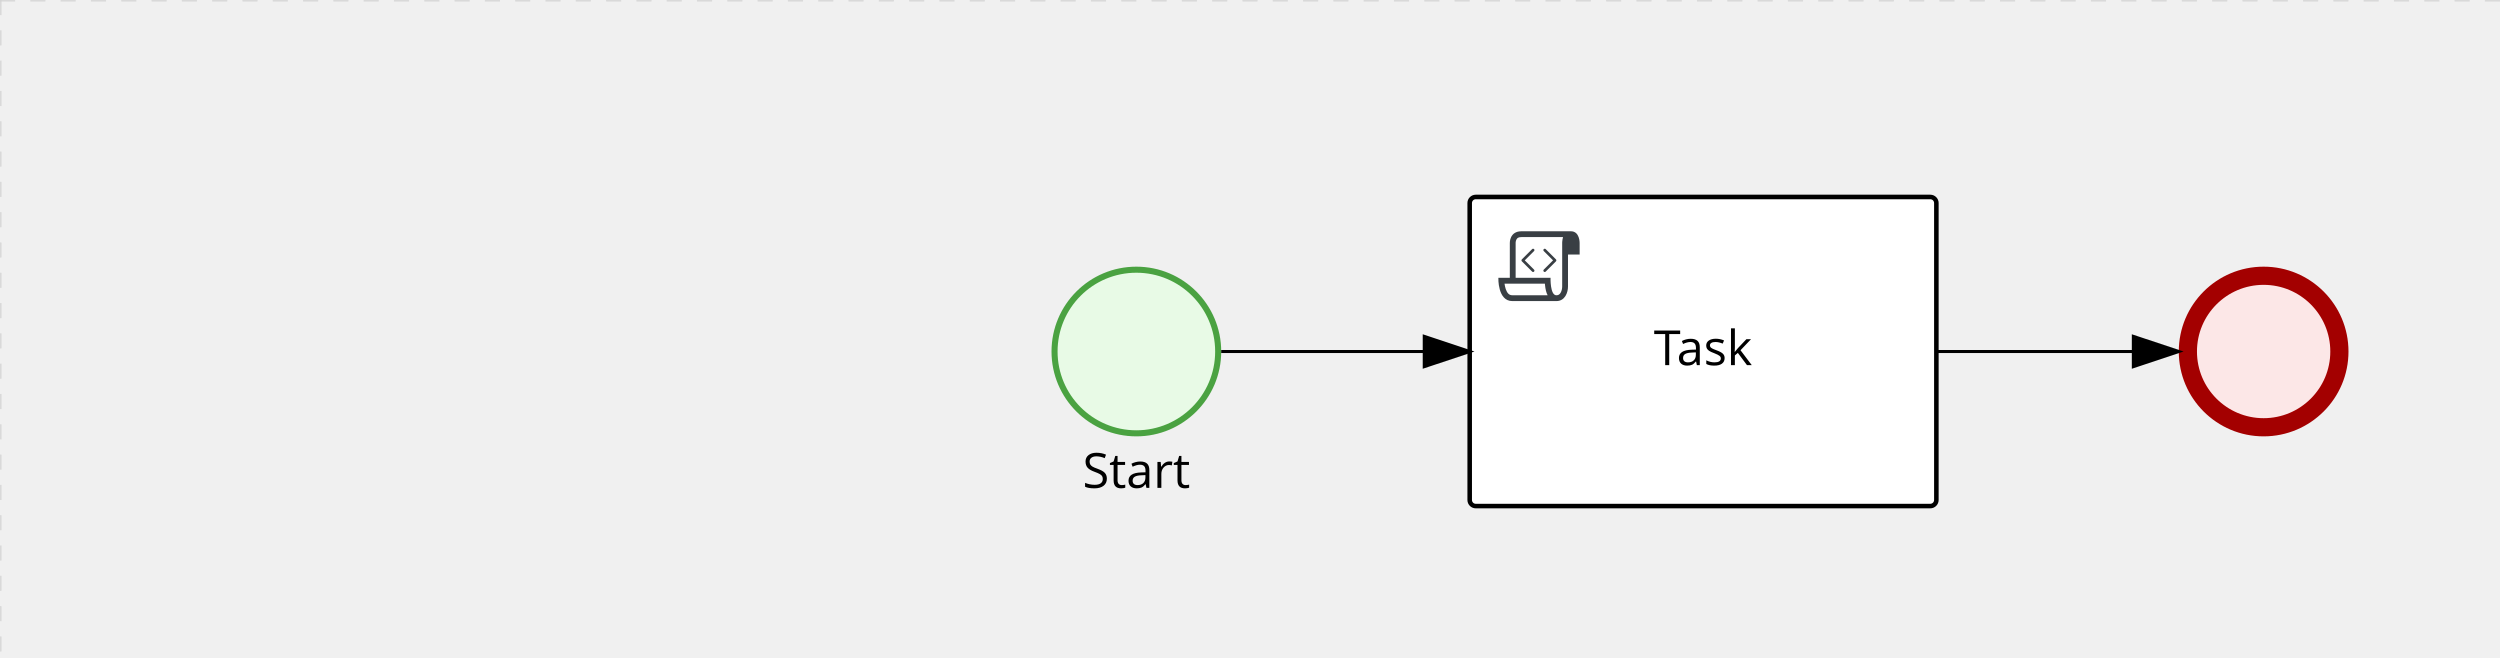
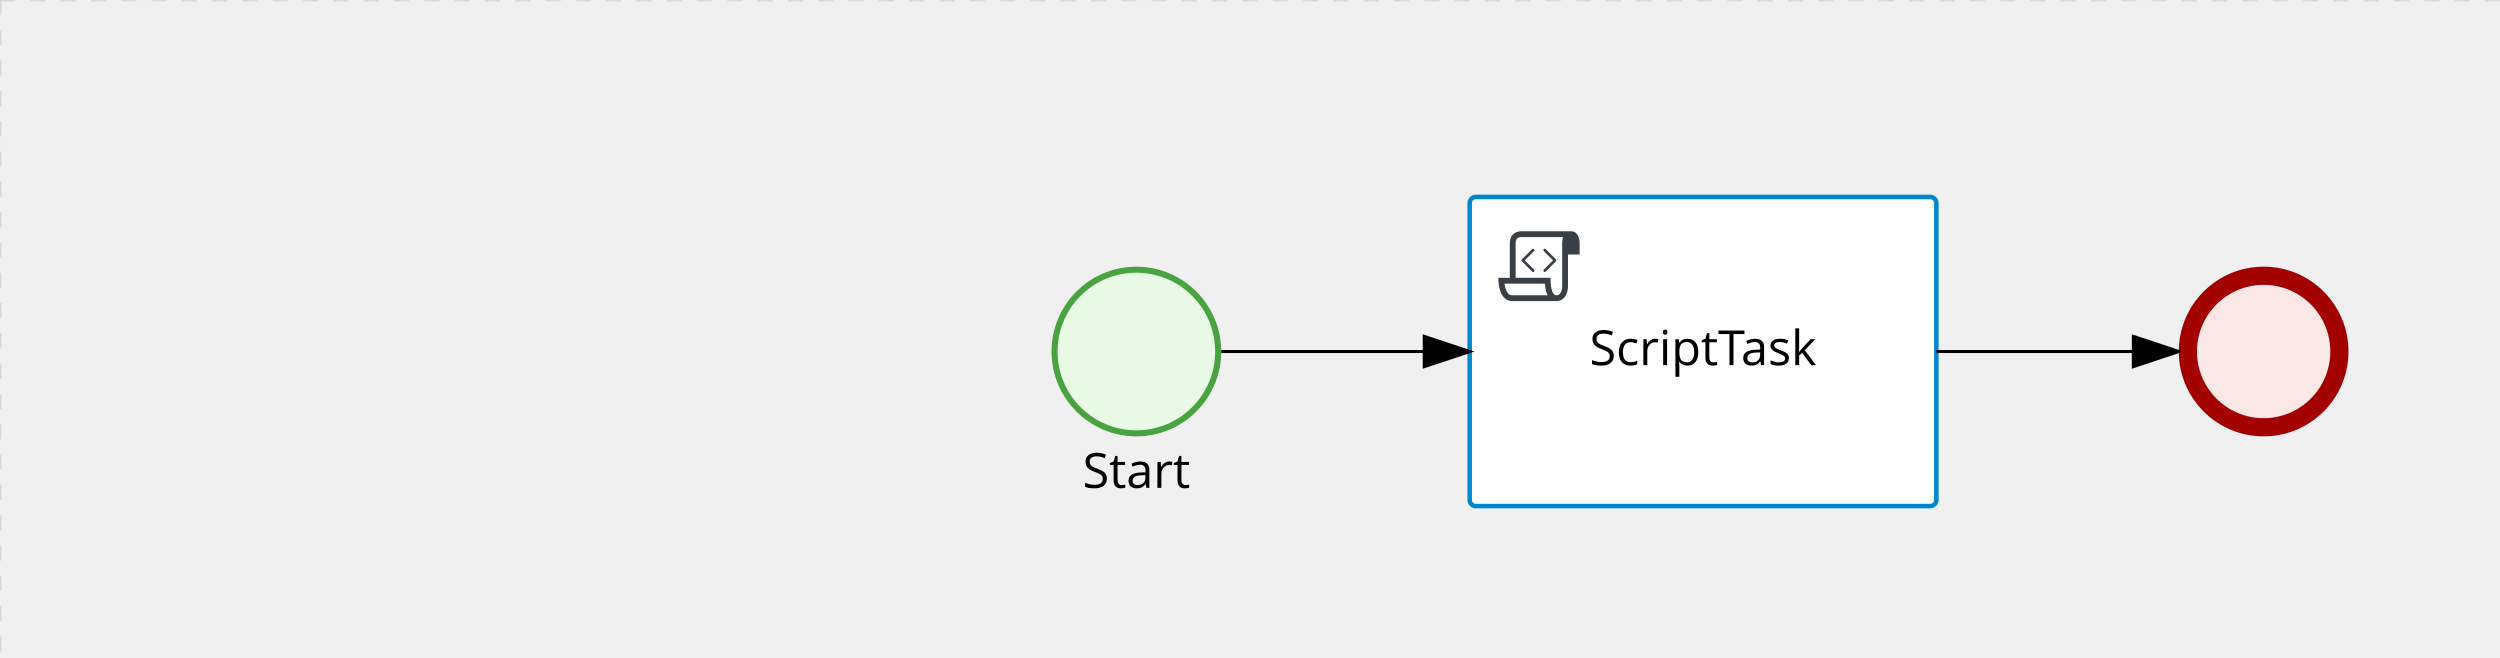
<svg xmlns="http://www.w3.org/2000/svg" version="1.1" width="825" height="217" viewBox="0 0 825 217">
  <defs />
  <g transform="matrix(1,0,0,1,0,0)">
    <g>
      <g>
        <g>
          <path fill="none" stroke="#d3d3d3" paint-order="fill stroke markers" d=" M 0 0 L 1200 0" stroke-miterlimit="10" stroke-opacity="0.8" stroke-dasharray="5" />
        </g>
        <g>
          <path fill="none" stroke="#d3d3d3" paint-order="fill stroke markers" d=" M 0 0 L 0 800" stroke-miterlimit="10" stroke-opacity="0.8" stroke-dasharray="5" />
        </g>
      </g>
      <g id="_B22A99A4-E16D-4487-AEB7-B51C4B1B9830" bpmn2nodeid="_B22A99A4-E16D-4487-AEB7-B51C4B1B9830" transform="matrix(1,0,0,1,347,88)">
        <g>
          <path fill="none" stroke="none" />
        </g>
        <g transform="matrix(0.125,0,0,0.125,0,0)">
          <g transform="matrix(1,0,0,1,0,0)">
            <path fill="#e8fae6" stroke="none" id="_B22A99A4-E16D-4487-AEB7-B51C4B1B9830?shapeType=BACKGROUND" paint-order="stroke fill markers" d=" M 0 0 M 444 224 C 444 263.9 434.2 300.8 414.4 334.5 C 394.7 368.2 368 394.9 334.4 414.5 C 300.8 434.1 263.9 444 224 444 C 184.1 444 147.2 434.2 113.5 414.4 C 79.8 394.7 53.1 368 33.5 334.4 C 13.9 300.8 4 263.9 4 224 C 4 184.1 13.8 147.2 33.6 113.5 C 53.4 79.8 80.1 53.1 113.6 33.5 C 147.1 13.9 184.1 4 224 4 C 263.9 4 300.8 13.8 334.5 33.6 C 368.2 53.4 394.9 80.1 414.5 113.6 C 434.1 147.1 444 184.1 444 224 Z" />
          </g>
          <g>
            <g transform="matrix(1,0,0,1,0,0)">
              <g transform="matrix(1,0,0,1,0,0)">
                <path fill="rgb(74,162,65)" stroke="none" id="_B22A99A4-E16D-4487-AEB7-B51C4B1B9830?shapeType=BORDER&amp;renderType=FILL" paint-order="stroke fill markers" d=" M 0 0 M 224 0 C 100.3 0 0 100.3 0 224 C 0 347.7 100.3 448 224 448 C 347.7 448 448 347.7 448 224 C 448 100.3 347.7 0 224 0 Z M 0 0 M 224 432 C 109.1 432 16 338.9 16 224 C 16 109.1 109.1 16 224 16 C 338.9 16 432 109.1 432 224 C 432 338.9 338.9 432 224 432 Z" />
              </g>
            </g>
          </g>
        </g>
        <g transform="matrix(1,0,0,1,10.24609,61)">
          <text fill="#000000" stroke="none" font-family="Open Sans" font-size="12pt" font-style="normal" font-weight="normal" text-decoration="normal" x="17.754" y="12" text-anchor="middle" dominant-baseline="alphabetic">Start</text>
        </g>
      </g>
      <g transform="matrix(1,0,0,1,347,88)" />
      <g id="_5B807109-147F-4877-BB71-226CEEEB0320" bpmn2nodeid="_5B807109-147F-4877-BB71-226CEEEB0320" transform="matrix(1,0,0,1,485,65)">
        <g>
          <path fill="none" stroke="none" />
        </g>
        <g transform="matrix(1,0,0,1,0,0)">
          <path fill="#ffffff" stroke="none" id="_5B807109-147F-4877-BB71-226CEEEB0320?shapeType=BACKGROUND" paint-order="stroke fill markers" d=" M 2 0 L 152 0 L 152 0 A 2 2 0 0 1 154 2 L 154 100 L 154 100 A 2 2 0 0 1 152 102 L 2 102 L 2 102 A 2 2 0 0 1 0 100 L 0 2 L 0 2 A 2 2 0 0 1 2 0 Z" />
        </g>
        <g transform="matrix(1,0,0,1,0,0)">
-           <path fill="none" stroke="rgb(0,0,0)" id="_5B807109-147F-4877-BB71-226CEEEB0320?shapeType=BORDER&amp;renderType=STROKE" paint-order="fill stroke markers" d=" M 2 0 L 152 0 L 152 0 A 2 2 0 0 1 154 2 L 154 100 L 154 100 A 2 2 0 0 1 152 102 L 2 102 L 2 102 A 2 2 0 0 1 0 100 L 0 2 L 0 2 A 2 2 0 0 1 2 0 Z" stroke-miterlimit="10" stroke-width="1.5" stroke-dasharray="" />
+           <path fill="none" stroke="rgb(0,136,206)" id="_5B807109-147F-4877-BB71-226CEEEB0320?shapeType=BORDER&amp;renderType=STROKE" paint-order="fill stroke markers" d=" M 2 0 L 152 0 L 152 0 A 2 2 0 0 1 154 2 L 154 100 L 154 100 A 2 2 0 0 1 152 102 L 2 102 L 2 102 A 2 2 0 0 1 0 100 L 0 2 L 0 2 A 2 2 0 0 1 2 0 Z" stroke-miterlimit="10" stroke-width="1.5" stroke-dasharray="" />
        </g>
        <g>
          <g transform="matrix(0.06,0,0,0.06,9.4,9.4)">
            <g transform="matrix(1,0,0,1,0,0)">
              <path fill="#393f44" stroke="none" id="_5B807109-147F-4877-BB71-226CEEEB0320_task__zJLF__xCwC" paint-order="stroke fill markers" d=" M 0 0 M 197.3 130.2 C 194.4 127.3 189.6 127.3 186.7 130.2 L 130.2 186.7 C 127.3 189.6 127.3 194.4 130.2 197.3 L 186.7 253.8 C 188.1 255.3 190.1 256 192 256 C 193.9 256 195.9 255.3 197.3 253.7 C 200.2 250.8 200.2 246 197.3 243.1 L 146.2 192 L 197.3 140.8 C 200.2 137.9 200.2 133.1 197.3 130.2 Z" />
            </g>
            <g transform="matrix(1,0,0,1,0,0)">
              <path fill="#393f44" stroke="none" id="_5B807109-147F-4877-BB71-226CEEEB0320_task__zJLF__eBb6" paint-order="stroke fill markers" d=" M 0 0 M 261.3 130.2 C 258.4 127.3 253.6 127.3 250.7 130.2 C 247.8 133.1 247.8 137.9 250.7 140.8 L 301.8 191.9 L 250.7 243 C 247.8 245.9 247.8 250.7 250.7 253.6 C 252.1 255.3 254.1 256 256 256 C 257.9 256 259.9 255.3 261.3 253.8 L 317.8 197.3 C 320.7 194.4 320.7 189.6 317.8 186.7 L 261.3 130.2 Z" />
            </g>
            <g transform="matrix(1,0,0,1,0,0)">
              <path fill="#393f44" stroke="none" id="_5B807109-147F-4877-BB71-226CEEEB0320_task__zJLF__4RHr" paint-order="stroke fill markers" d=" M 0 0 M 400 32 C 400 32 152.8 32 128 32 C 62 32 64 96 64 96 L 64 288 L 1 288 C 1 288 -4 416 78 416 L 320 416 C 368 416 384 368 384 336 C 384 314.2 384 224.4 384 160 L 448 160 L 448 96 C 448 96 449 32 400 32 Z M 0 0 M 78 383.9 C 68.5 383.9 61.6 381.1 55.5 374.9 C 43.4 362.4 37.5 339.6 34.9 320 L 256.9 320 C 257.1 322.7 257.3 325.4 257.6 328.2 C 260 351.6 264.7 370.1 271.9 383.9 L 78 383.9 L 78 383.9 Z M 0 0 M 352 336 C 352 345.9 349.6 360.3 342.9 371 C 337.2 380.1 330.4 384 320 384 C 285 384 288 288 288 288 L 96 288 L 96 96 L 96 95.9 L 96 95.1 C 96 90.6 97.6 78.3 104.7 71.2 C 106.5 69.4 111.9 64 128 64 L 356.5 64 C 354.4 72.8 352.8 81.8 352.2 89.9 C 352.2 90.5 352.1 91.1 352.1 91.7 C 352.1 92 352.1 92.3 352.1 92.6 C 352 94.8 352 96 352 96 L 352 160 L 352 336 Z" />
            </g>
          </g>
        </g>
-         <g transform="matrix(1,0,0,1,60.75,43.5)">
-           <text fill="#000000" stroke="none" font-family="Open Sans" font-size="12pt" font-style="normal" font-weight="normal" text-decoration="normal" x="16.25" y="12" text-anchor="middle" dominant-baseline="alphabetic">Task</text>
+         <g transform="matrix(1,0,0,1,39.53516,43.5)">
+           <text fill="#000000" stroke="none" font-family="Open Sans" font-size="12pt" font-style="normal" font-weight="normal" text-decoration="normal" x="37.465" y="12" text-anchor="middle" dominant-baseline="alphabetic">ScriptTask</text>
        </g>
      </g>
      <g id="_898A22CA-D54A-4174-B40E-938FDAC5BFE4" bpmn2nodeid="_898A22CA-D54A-4174-B40E-938FDAC5BFE4">
        <g>
          <path fill="none" stroke="rgb(0,0,0)" paint-order="fill stroke markers" d=" M 403 116 L 470 116" stroke-miterlimit="10" stroke-dasharray="" />
        </g>
        <g transform="matrix(1,0,0,1,403,116)" />
        <g transform="matrix(6.123233995736766e-17,1,-1,6.123233995736766e-17,485,111)">
          <path fill="rgb(0,0,0)" stroke="rgb(0,0,0)" paint-order="fill stroke markers" d=" M 10 15 L 0 15 L 5 0 Z" stroke-miterlimit="10" stroke-dasharray="" />
        </g>
        <g transform="matrix(1,0,0,1,403,106)" />
      </g>
-       <g transform="matrix(1,0,0,1,485,65)" />
      <g id="_E0BB6807-300E-49F8-9E65-1F3F1984C5C2" bpmn2nodeid="_E0BB6807-300E-49F8-9E65-1F3F1984C5C2" transform="matrix(1,0,0,1,719,88)">
        <g>
          <path fill="none" stroke="none" />
        </g>
        <g transform="matrix(0.125,0,0,0.125,0,0)">
          <g transform="matrix(1,0,0,1,0,0)">
            <path fill="#fce7e7" stroke="none" id="_E0BB6807-300E-49F8-9E65-1F3F1984C5C2?shapeType=BACKGROUND" paint-order="stroke fill markers" d=" M 0 0 M 444 224 C 444 263.9 434.2 300.8 414.4 334.5 C 394.7 368.2 368 394.9 334.4 414.5 C 300.8 434.1 263.9 444 224 444 C 184.1 444 147.2 434.2 113.5 414.4 C 79.8 394.7 53.1 368 33.5 334.4 C 13.9 300.8 4 263.9 4 224 C 4 184.1 13.8 147.2 33.6 113.5 C 53.4 79.8 80.1 53.1 113.6 33.5 C 147.1 13.9 184.1 4 224 4 C 263.9 4 300.8 13.8 334.5 33.6 C 368.2 53.4 394.9 80.1 414.5 113.6 C 434.1 147.1 444 184.1 444 224 Z" />
          </g>
          <g>
            <g transform="matrix(1,0,0,1,0,0)">
              <g transform="matrix(1,0,0,1,0,0)">
                <path fill="rgb(163,0,0)" stroke="none" id="_E0BB6807-300E-49F8-9E65-1F3F1984C5C2?shapeType=BORDER&amp;renderType=FILL" paint-order="stroke fill markers" d=" M 0 0 M 224 0 C 100.3 0 0 100.3 0 224 C 0 347.7 100.3 448 224 448 C 347.7 448 448 347.7 448 224 C 448 100.3 347.7 0 224 0 Z M 0 0 M 224 400 C 126.8 400 48 321.2 48 224 C 48 126.8 126.8 48 224 48 C 321.2 48 400 126.8 400 224 C 400 321.2 321.2 400 224 400 Z" />
              </g>
            </g>
          </g>
        </g>
        <g transform="matrix(1,0,0,1,28,61)" />
      </g>
      <g id="_ECFEB52C-55BF-4904-9E82-BB4490391C39" bpmn2nodeid="_ECFEB52C-55BF-4904-9E82-BB4490391C39">
        <g>
          <path fill="none" stroke="#000000" paint-order="fill stroke markers" d=" M 639 116 L 704 116" stroke-miterlimit="10" stroke-dasharray="" />
        </g>
        <g transform="matrix(1,0,0,1,639,116)" />
        <g transform="matrix(6.123233995736766e-17,1,-1,6.123233995736766e-17,719,111)">
          <path fill="#000000" stroke="#000000" paint-order="fill stroke markers" d=" M 10 15 L 0 15 L 5 0 Z" stroke-miterlimit="10" stroke-dasharray="" />
        </g>
        <g transform="matrix(1,0,0,1,639,106)" />
      </g>
      <g transform="matrix(1,0,0,1,719,88)" />
+       <g transform="matrix(1,0,0,1,485,65)" />
    </g>
  </g>
</svg>
